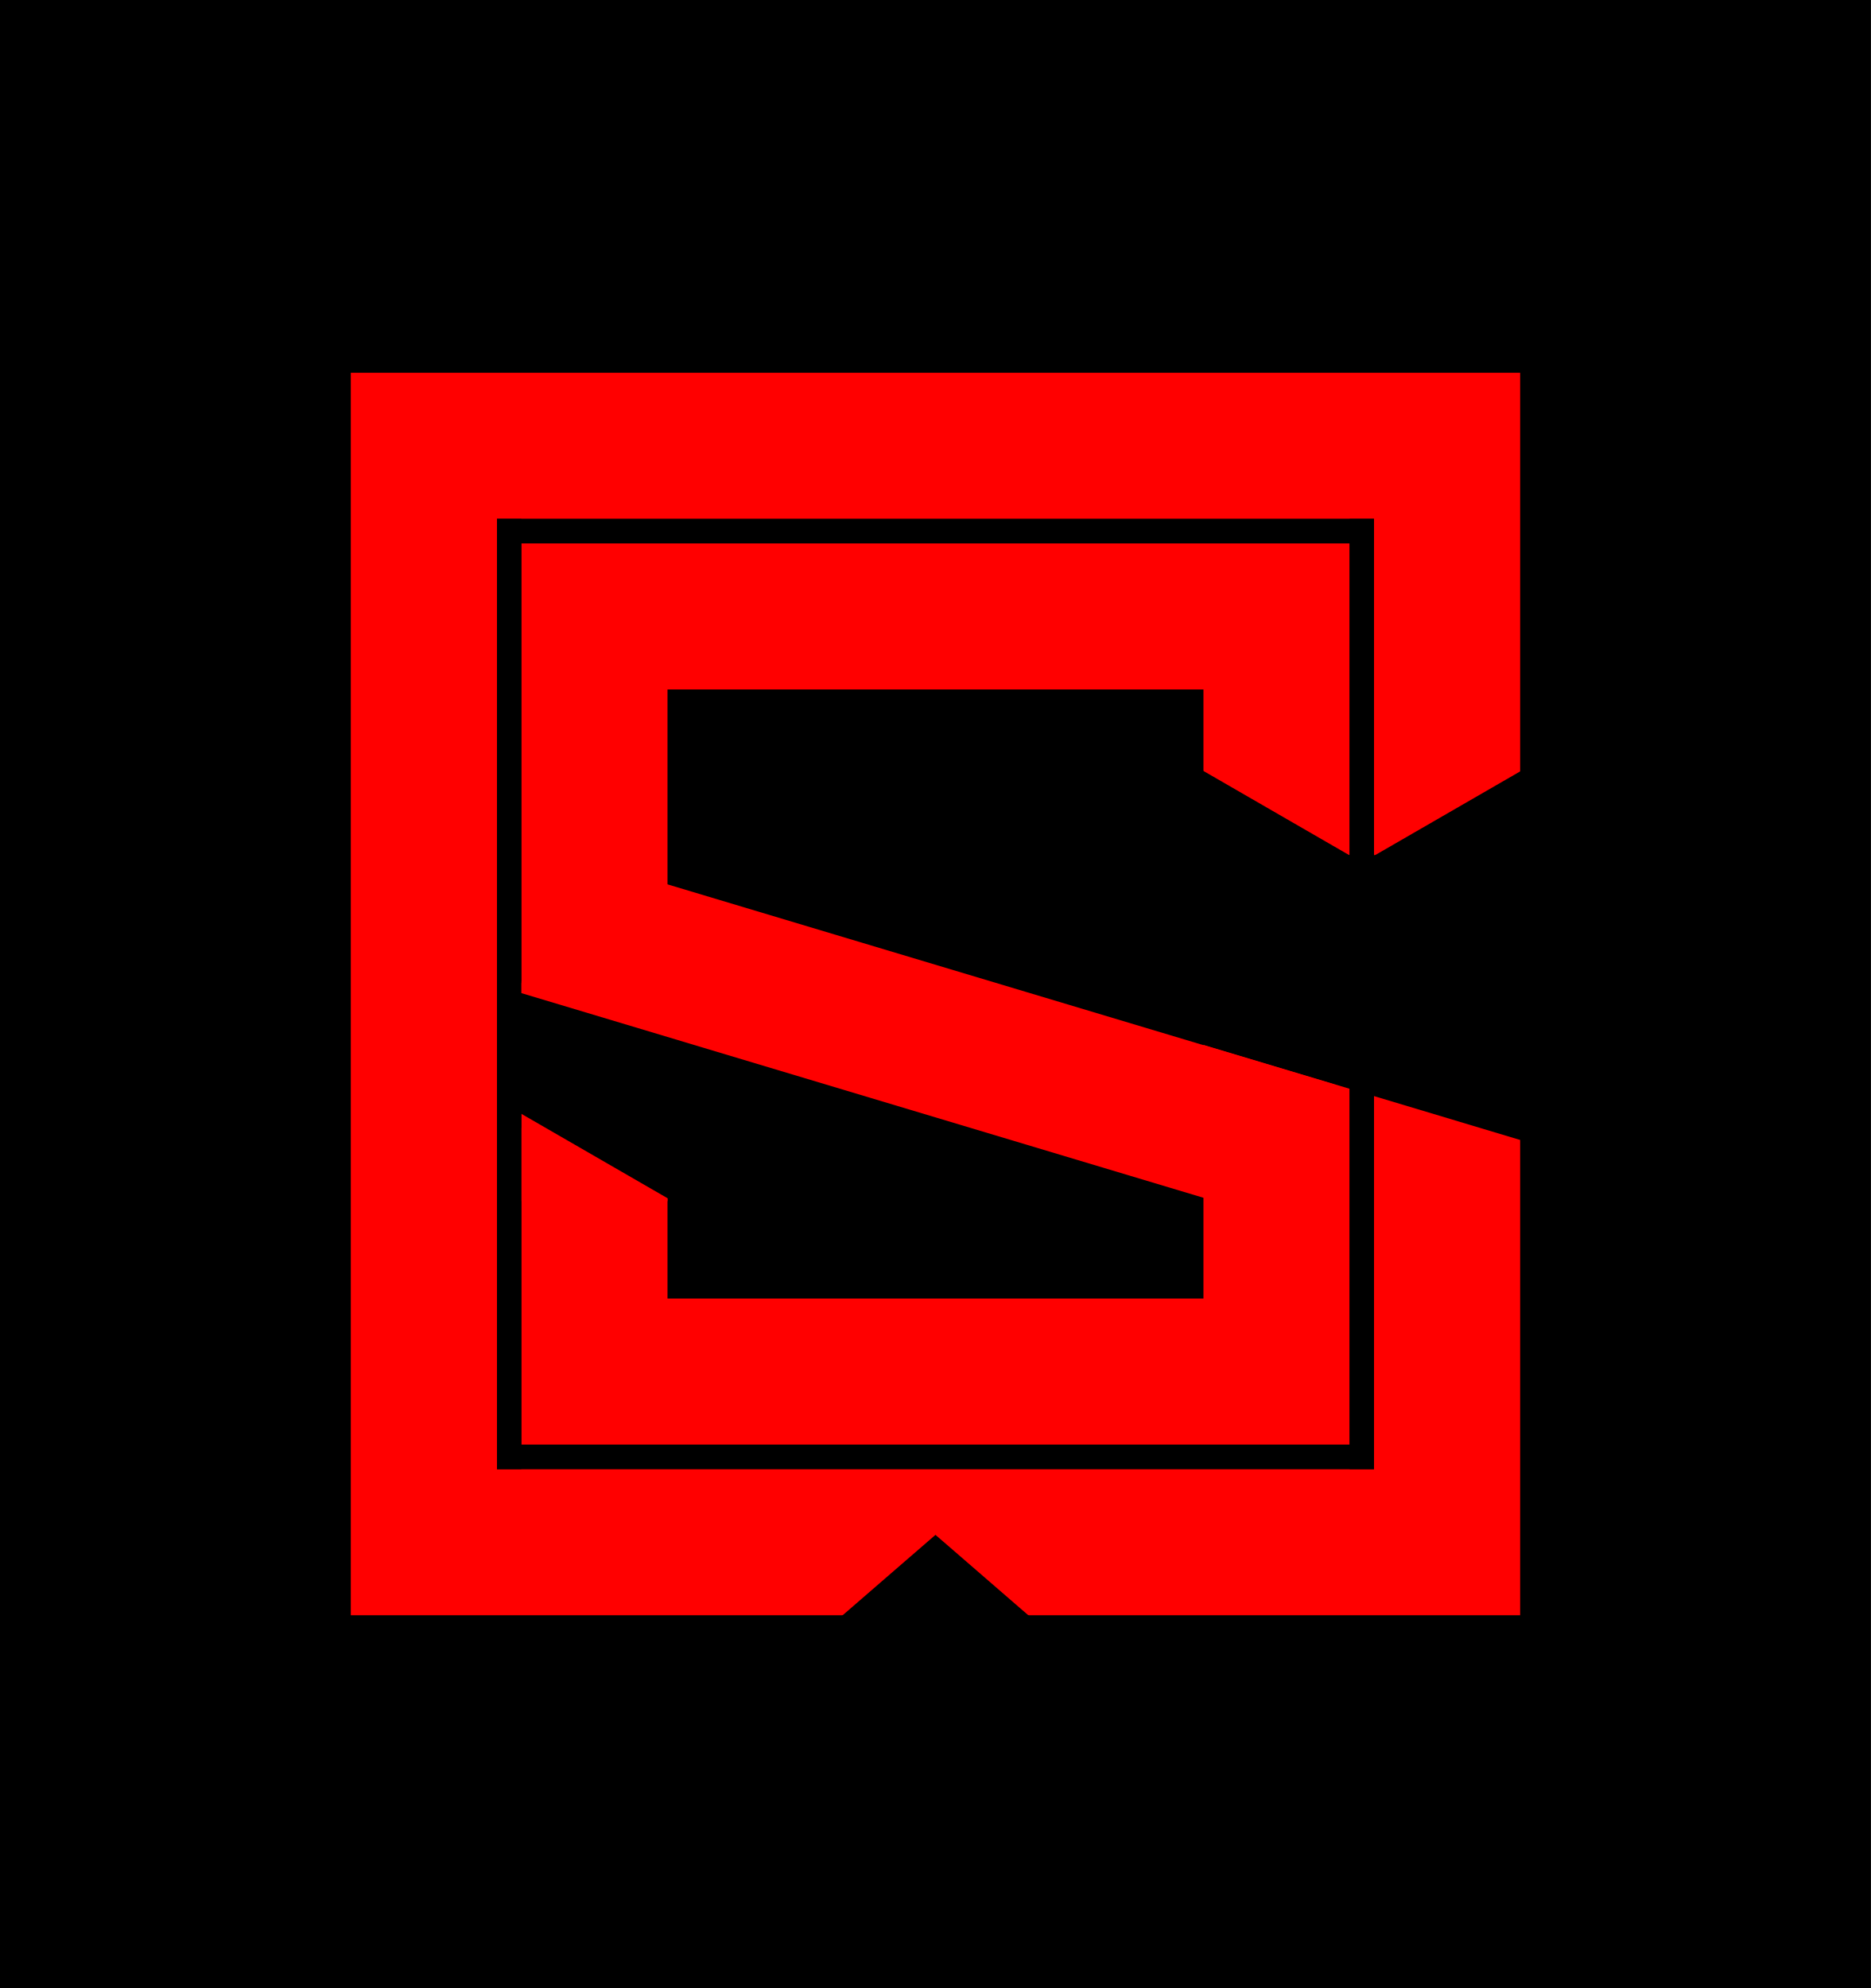
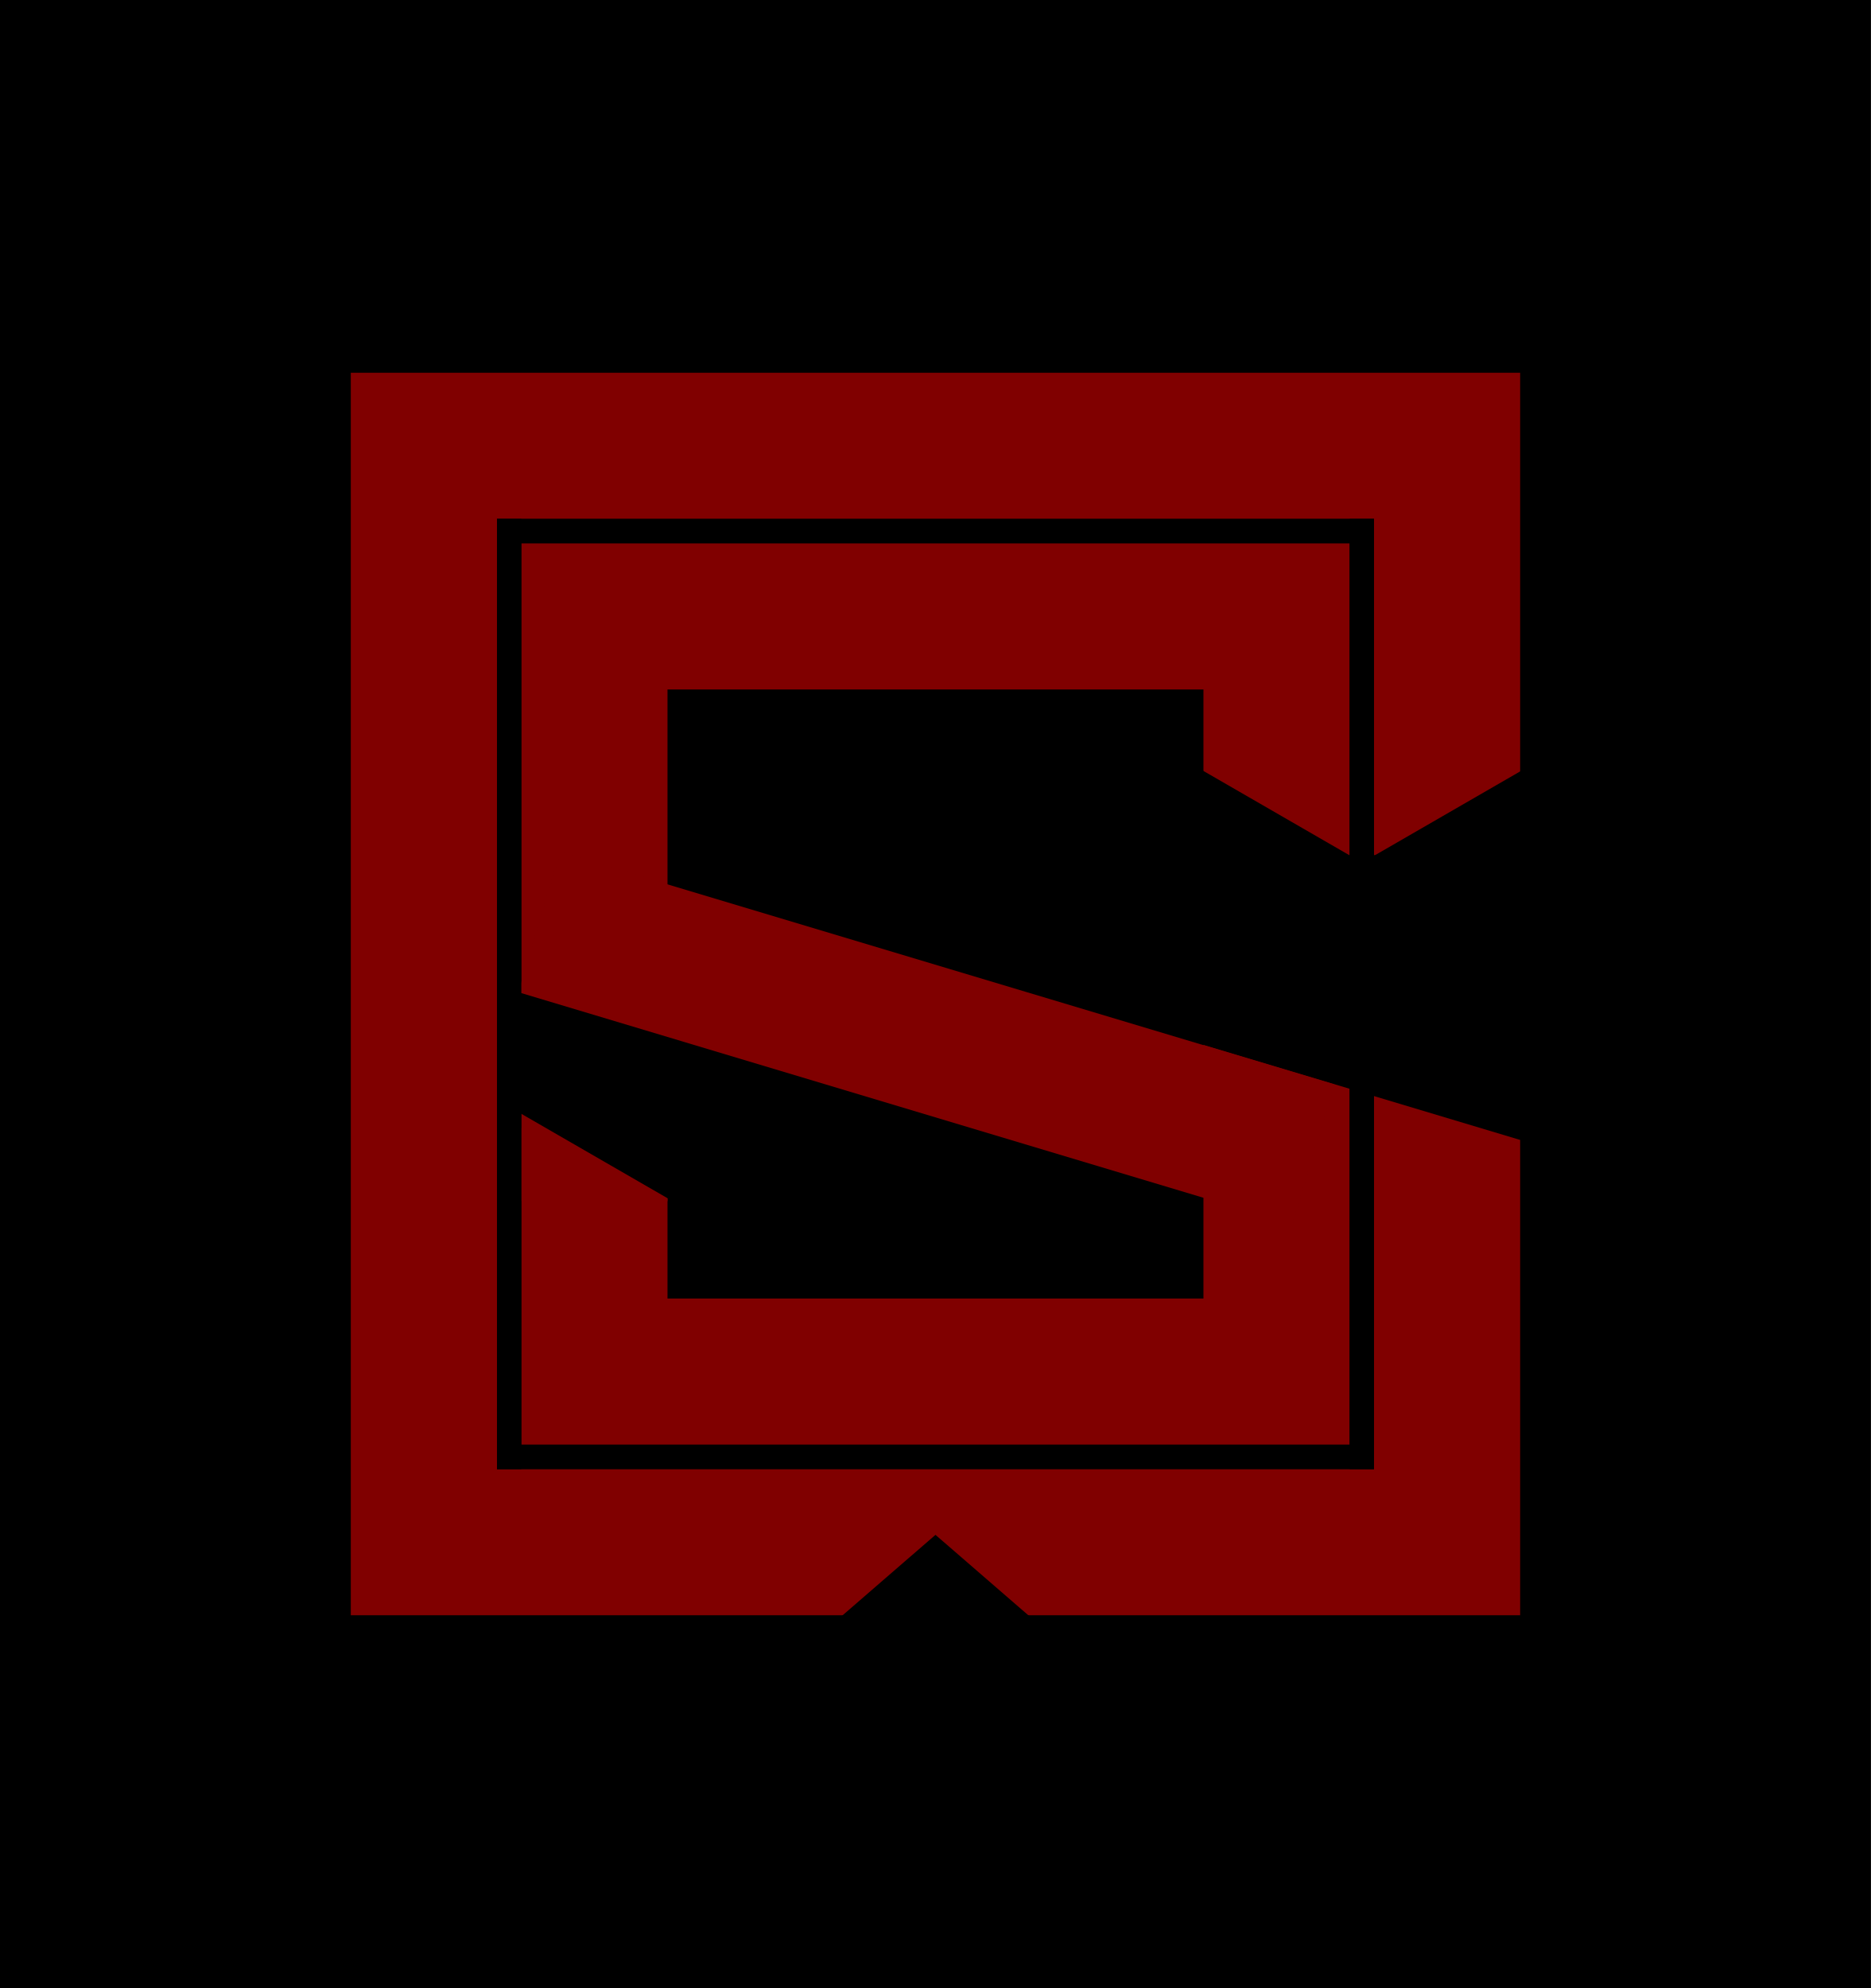
<svg xmlns="http://www.w3.org/2000/svg" width="768" height="816" viewBox="0 0 768 816" fill="none">
  <rect width="768" height="816" fill="black" />
-   <rect x="144" y="153" width="480" height="510" fill="#FF0000" />
+   <rect x="144" y="153" width="480" height="510" fill="#FF0000" fill-opacity="0.5" />
  <rect x="204" y="213" width="360" height="390" fill="black" />
-   <rect x="214" y="223" width="340" height="370" fill="#FF0000" />
-   <rect x="274" y="283" width="220" height="250" fill="black" />
-   <rect x="214" y="463" width="60" height="30" fill="#FF0000" />
+   <path fill-rule="evenodd" clip-rule="evenodd" d="M554 223H214V593H554V223ZM494 283H274V533H494V283Z" fill="#800000" />
+   <rect x="214" y="463" width="60" height="30" fill="#800000" />
  <line x1="214.007" y1="402.976" x2="514.007" y2="492.976" stroke="#FF0000" stroke-width="0.05" />
-   <rect x="213.621" y="403" width="291.57" height="20.767" transform="rotate(16.7 213.621 403)" fill="black" />
+   <rect x="213.968" y="406" width="291.57" height="20.767" transform="rotate(16.7 213.968 406)" fill="black" />
  <rect x="217.414" y="413" width="73.445" height="32.978" transform="rotate(24 217.414 413)" fill="black" />
  <rect x="232.166" y="412.244" width="147.894" height="47.995" transform="rotate(30 232.166 412.244)" fill="black" />
-   <rect x="481.09" y="309" width="86.285" height="35.631" transform="rotate(30 481.09 309)" fill="black" />
  <rect x="564" y="351.274" width="73.053" height="31.468" transform="rotate(-30 564 351.274)" fill="black" />
-   <rect x="409.057" y="337.814" width="244.245" height="62.837" transform="rotate(16.7 409.057 337.814)" fill="black" />
-   <rect x="486" y="351" width="150" height="63" fill="black" />
-   <rect x="229.965" y="349.785" width="331.74" height="60" transform="rotate(16.7 229.965 349.785)" fill="#FF0000" />
+   <path fill-rule="evenodd" clip-rule="evenodd" d="M636 405.9V351H553.837L481.09 309L463.275 339.857L486 352.978V360.898L409.057 337.814L391 398L624.943 468.186L643 408L636 405.9Z" fill="black" />
+   <rect x="229.965" y="349.785" width="331.74" height="60" transform="rotate(16.7 229.965 349.785)" fill="#800000" />
  <rect x="554" y="213" width="10" height="390" fill="black" />
  <rect x="204" y="213" width="10" height="390" fill="black" />
  <rect x="204" y="223" width="10" height="360" transform="rotate(-90 204 223)" fill="black" />
  <rect x="204" y="603" width="10" height="360" transform="rotate(-90 204 603)" fill="black" />
  <path d="M384 630L422.971 663.75H345.029L384 630Z" fill="black" />
</svg>
